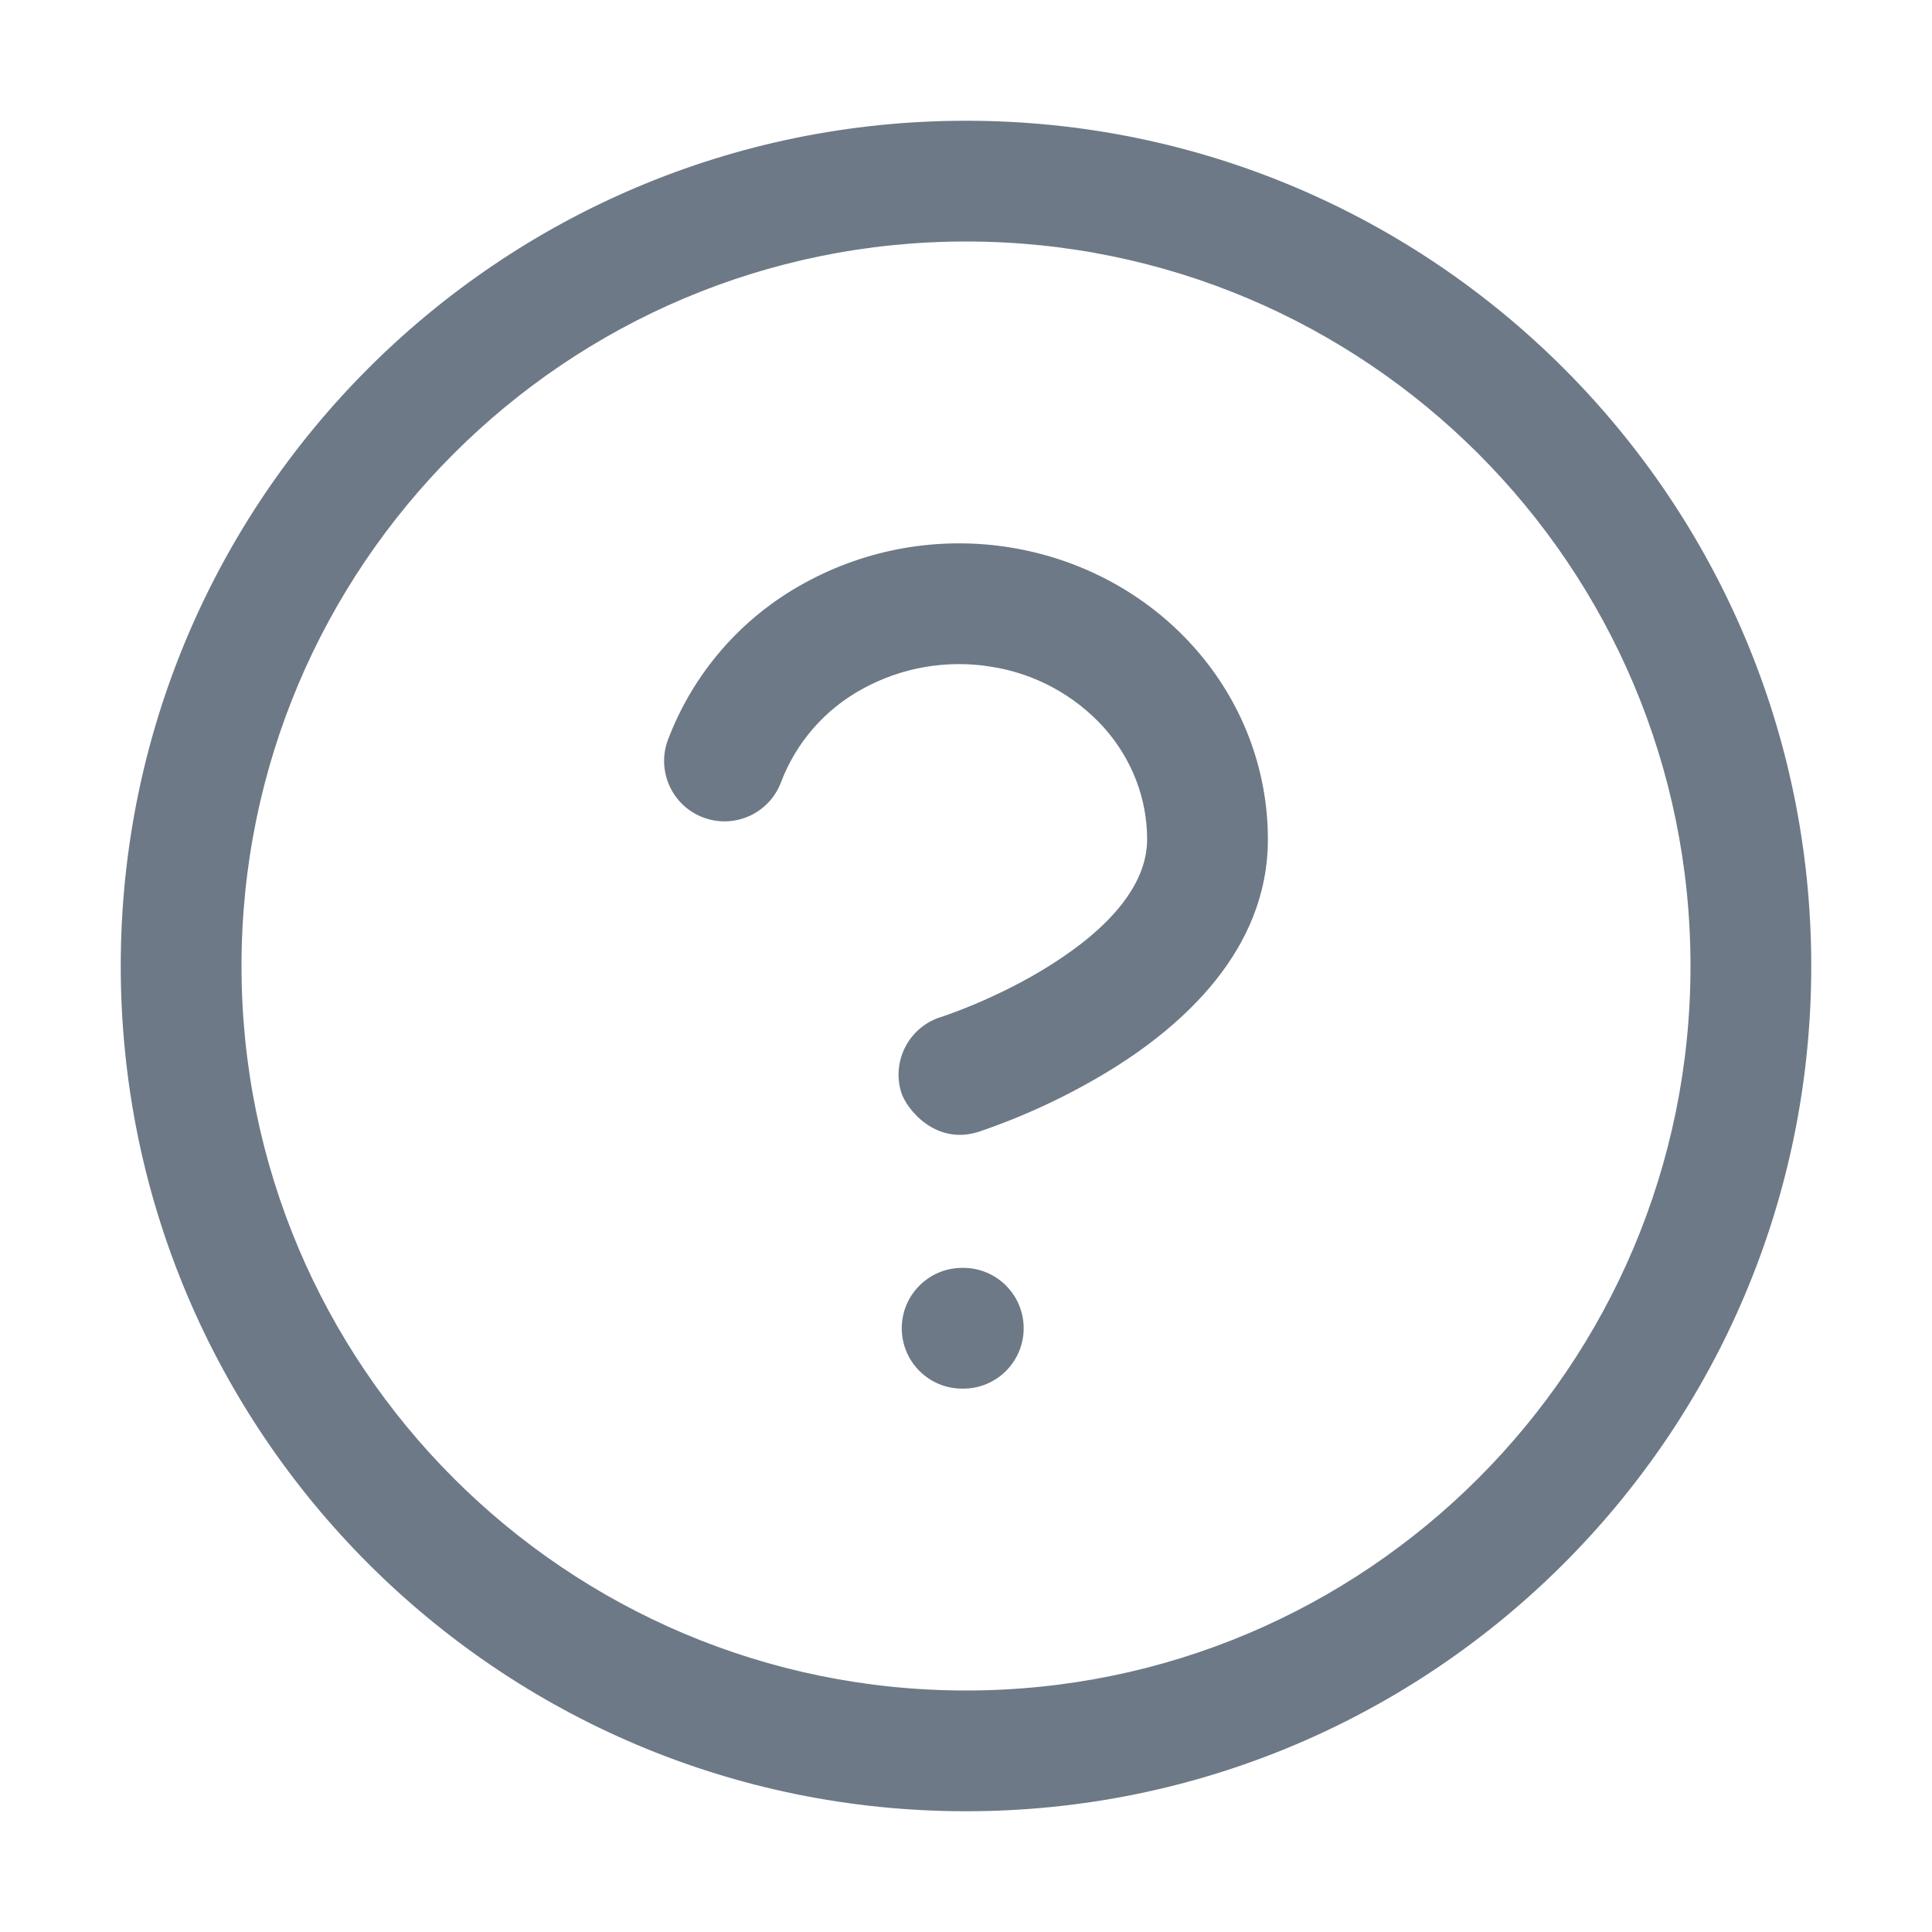
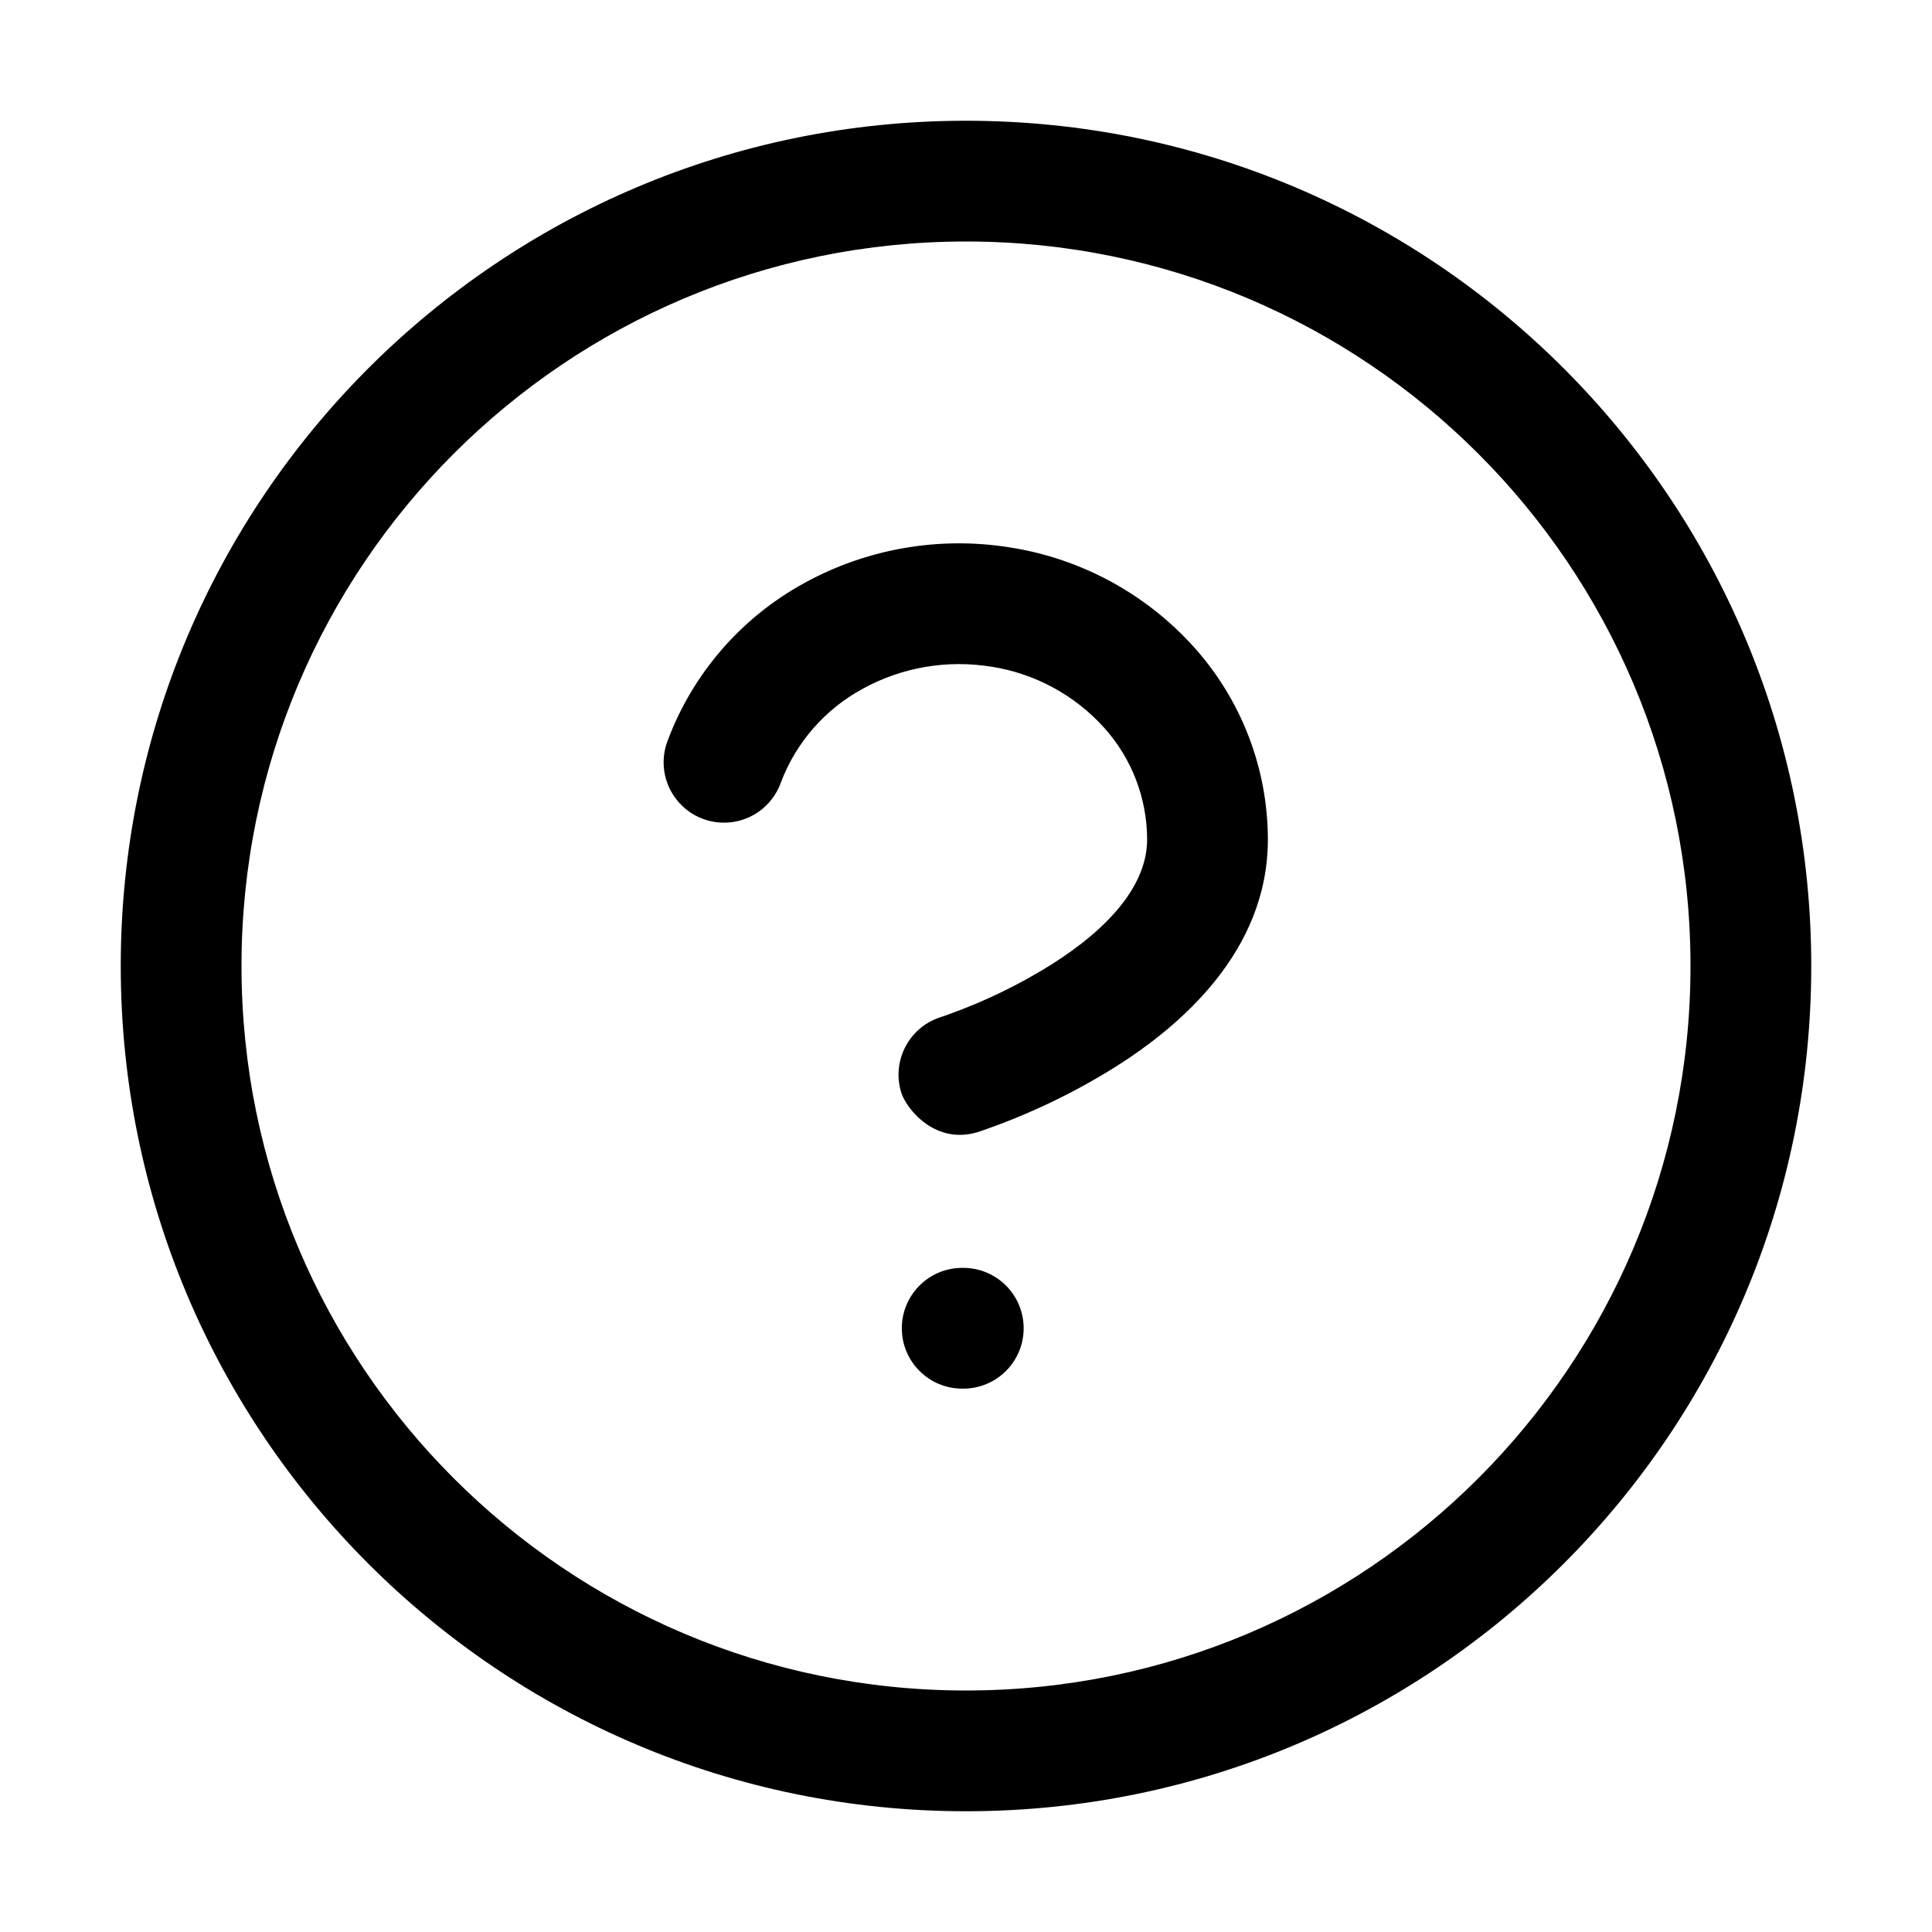
- <svg xmlns="http://www.w3.org/2000/svg" fill="none" viewBox="0 0 20 20" width="20" height="20">
-   <path fill="#6D7986" fill-rule="evenodd" d="M10 2.5a7.5 7.5 0 1 0 0 15 7.5 7.5 0 0 0 0-15ZM1.25 10a8.75 8.75 0 1 1 17.5 0 8.75 8.75 0 0 1-17.5 0Z" clip-rule="evenodd" />
-   <path fill="#6D7986" fill-rule="evenodd" d="M10.262 6.902a2.071 2.071 0 0 0-1.335.23 1.846 1.846 0 0 0-.841.963.625.625 0 0 1-1.172-.435A3.096 3.096 0 0 1 8.32 6.04a3.321 3.321 0 0 1 2.142-.372c.736.12 1.41.483 1.9 1.034.491.551.764 1.255.763 1.988 0 1.16-.906 1.93-1.578 2.355a6.79 6.79 0 0 1-1.392.663c-.467.167-.773-.234-.824-.395a.625.625 0 0 1 .407-.784h.003l.016-.006a5.418 5.418 0 0 0 .33-.126c.22-.093.51-.23.793-.41.615-.388.995-.834.995-1.298 0-.418-.154-.828-.447-1.157a1.984 1.984 0 0 0-1.166-.63Zm2.863 1.788H12.5h.625Zm-3.79 5.06c0-.345.28-.625.625-.625h.012a.625.625 0 1 1 0 1.25H9.96a.625.625 0 0 1-.625-.625Z" clip-rule="evenodd" />
+ <svg xmlns="http://www.w3.org/2000/svg" fill="currentColor" viewBox="0 0 32 32" width="20" height="20">
+   <path fill-rule="evenodd" d="M16 4C9.373 4 4 9.373 4 16s5.373 12 12 12 12-5.373 12-12S22.627 4 16 4ZM2 16C2 8.268 8.268 2 16 2s14 6.268 14 14-6.268 14-14 14S2 23.732 2 16Z" clip-rule="evenodd" />
+   <path fill-rule="evenodd" d="M16.42 11.043a3.314 3.314 0 0 0-2.136.368 2.954 2.954 0 0 0-1.347 1.541 1 1 0 1 1-1.874-.697 4.953 4.953 0 0 1 2.248-2.592 5.314 5.314 0 0 1 3.429-.594 5.174 5.174 0 0 1 3.04 1.654 4.774 4.774 0 0 1 1.22 3.18c0 1.856-1.45 3.09-2.525 3.768a10.85 10.85 0 0 1-2.226 1.062c-.749.267-1.238-.375-1.32-.632a1 1 0 0 1 .652-1.254l.005-.002.025-.008c.023-.008.06-.02.11-.039a8.861 8.861 0 0 0 1.687-.818c.984-.62 1.592-1.335 1.592-2.077V13.9a2.774 2.774 0 0 0-.715-1.85 3.174 3.174 0 0 0-1.866-1.008Zm4.58 2.86h-1 1ZM14.937 22a1 1 0 0 1 1-1h.018a1 1 0 1 1 0 2h-.018a1 1 0 0 1-1-1Z" clip-rule="evenodd" />
</svg>
